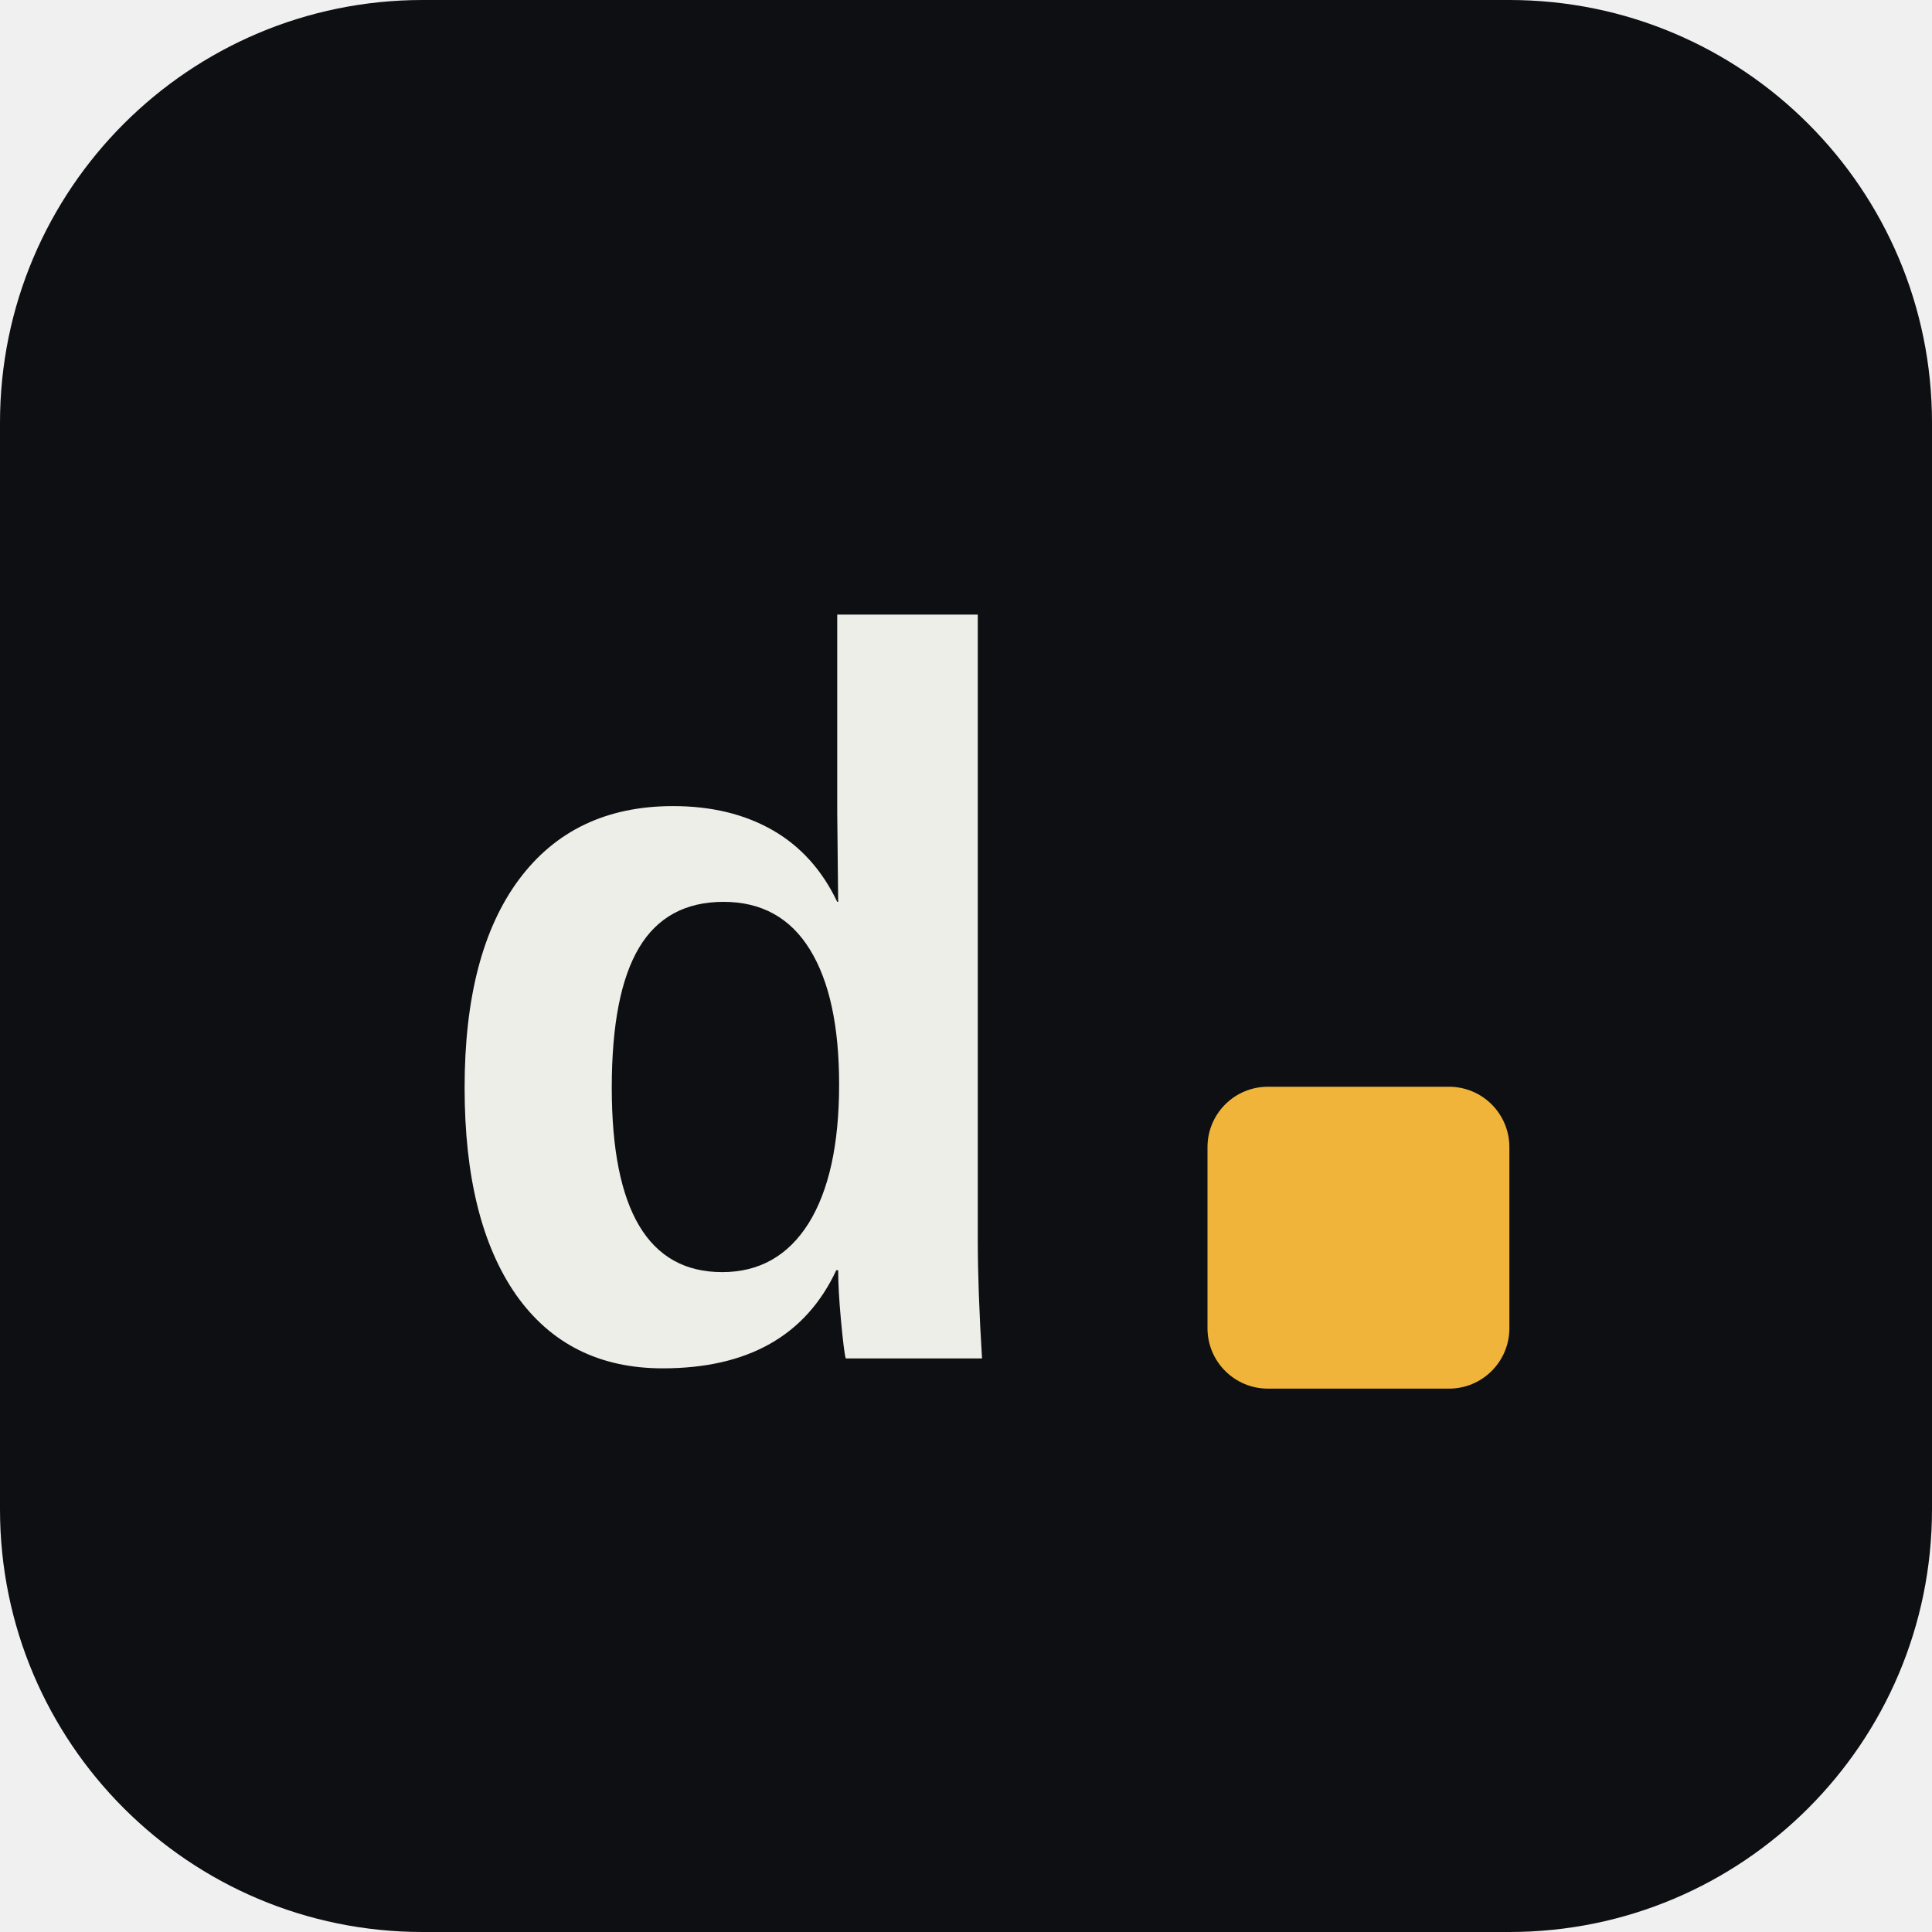
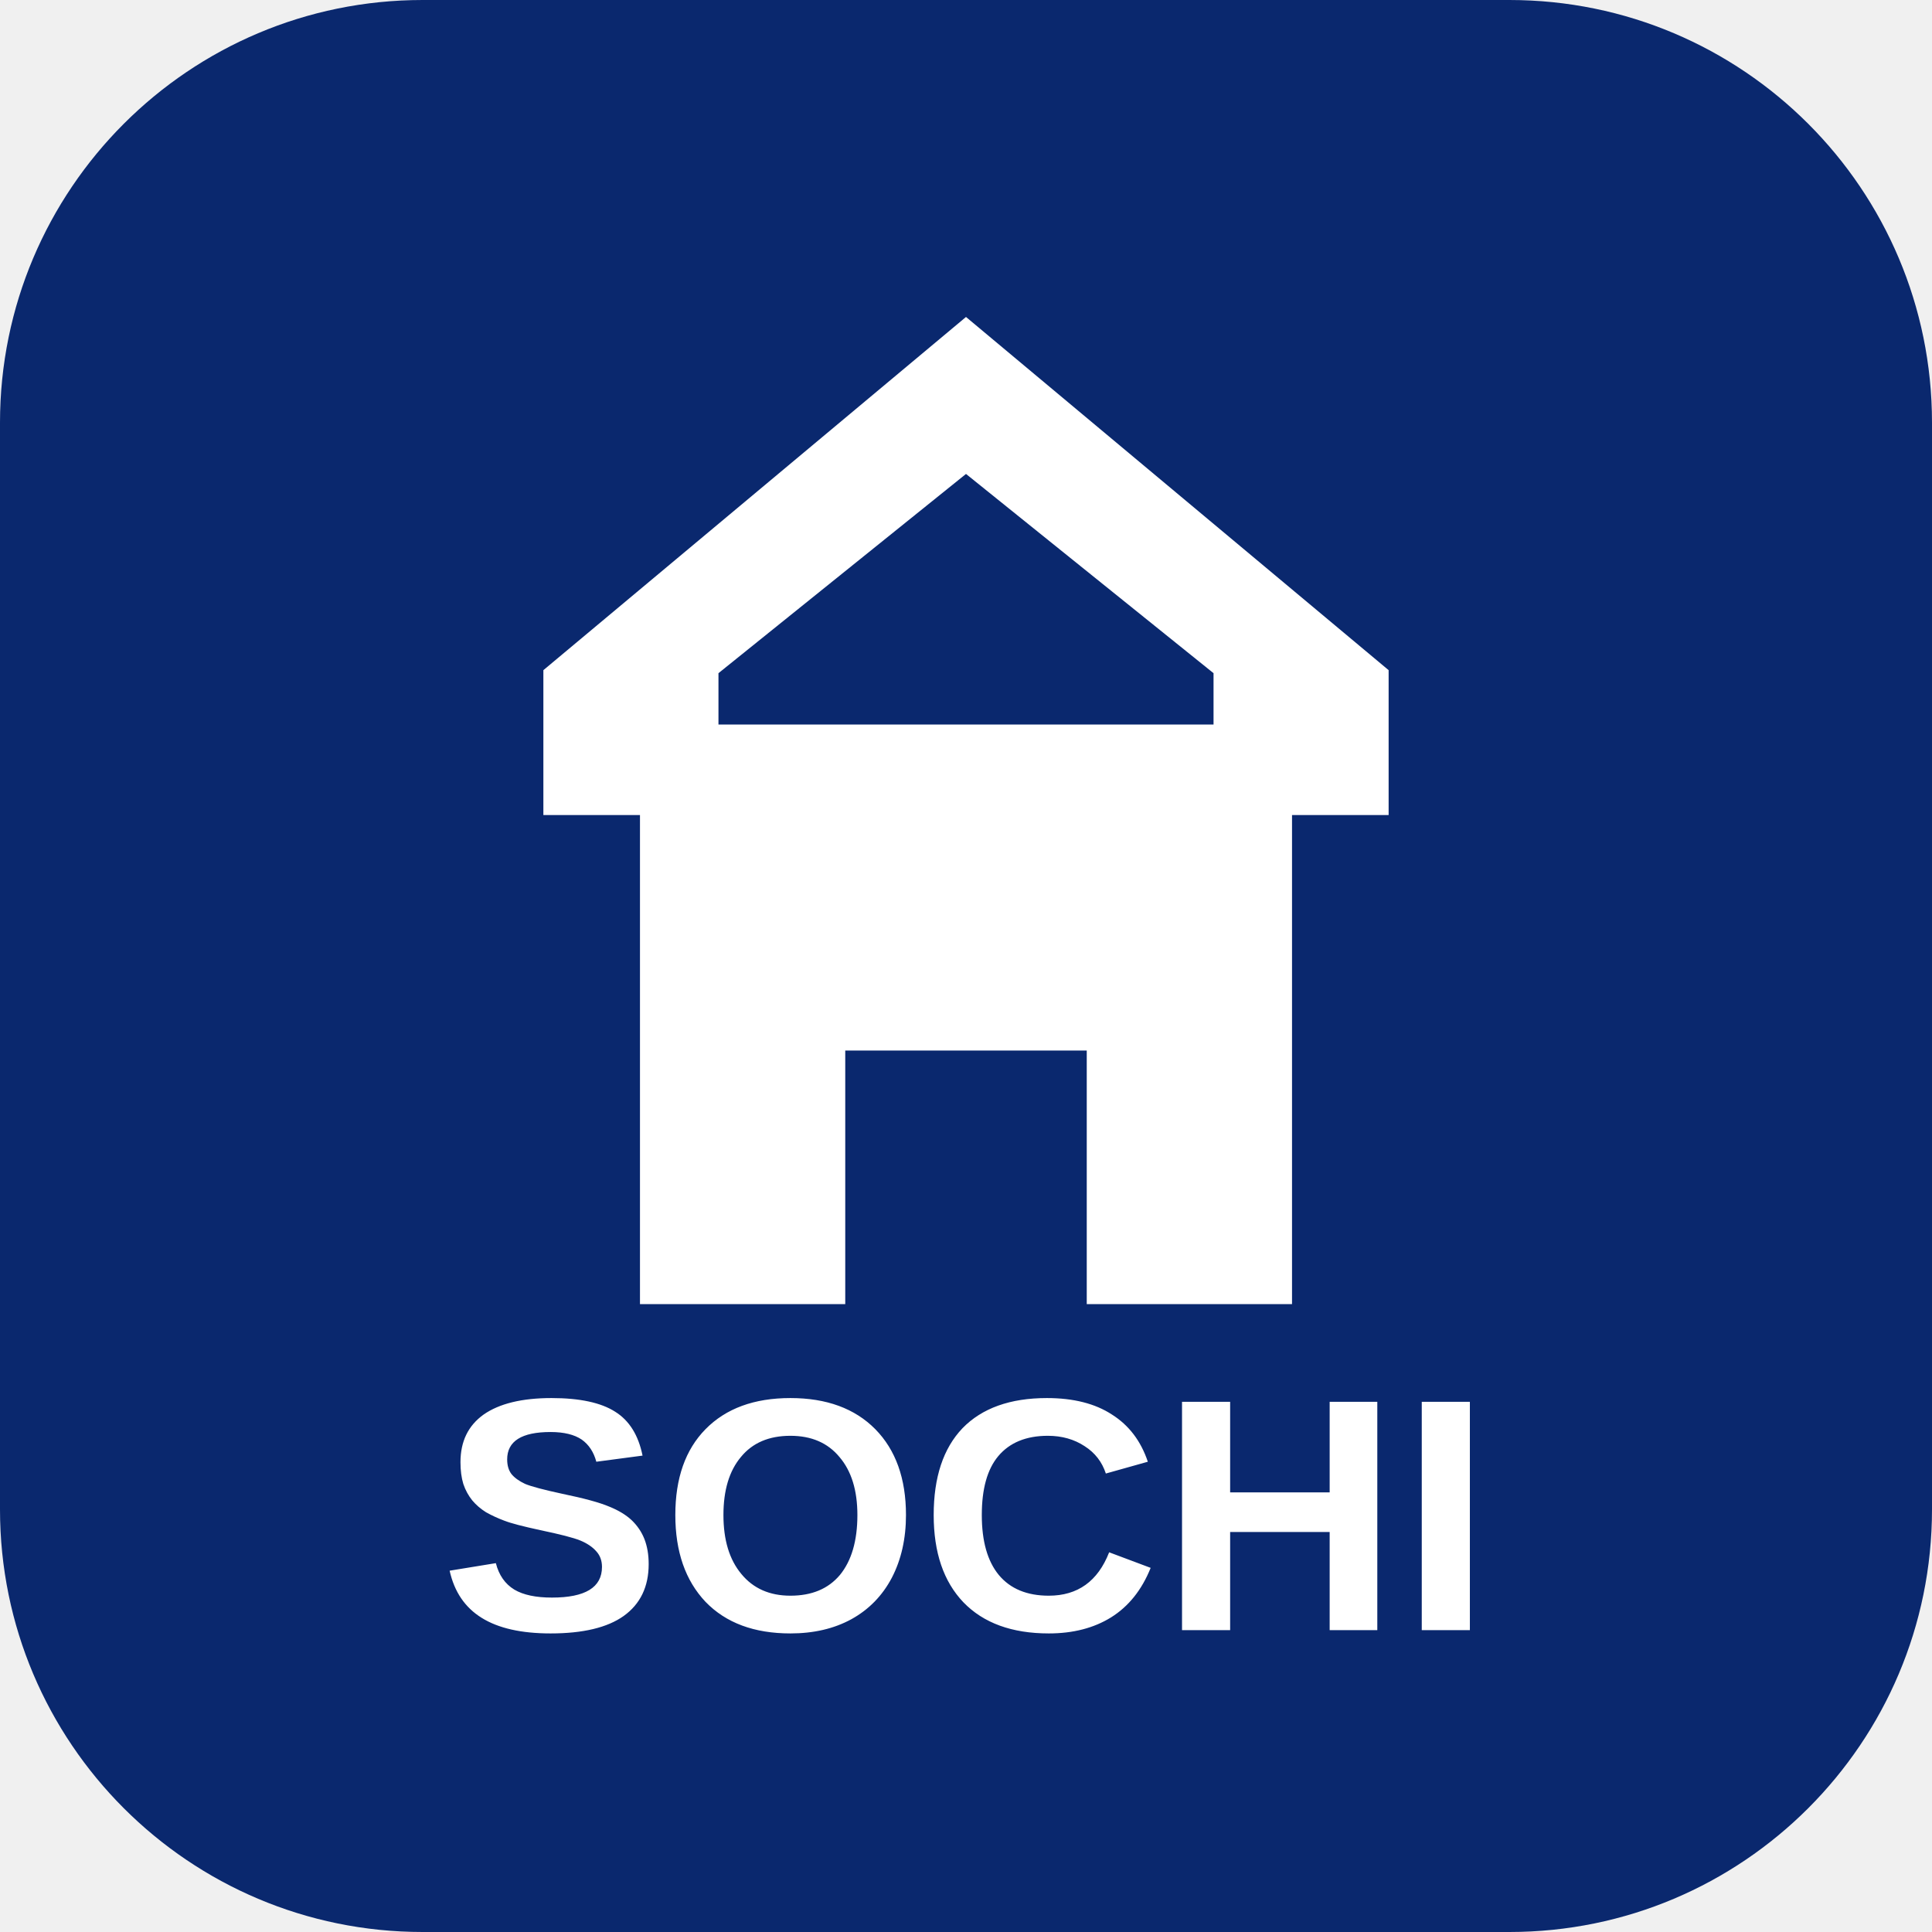
<svg xmlns="http://www.w3.org/2000/svg" viewBox="0 0 64 64">
-   <rect width="64" height="64" rx="14" fill="#0E0F12" />
-   <text x="14" y="45" font-family="Arial Black,Arial,sans-serif" font-weight="900" font-size="34" fill="#EDEEE7">d</text>
-   <rect x="40" y="36" width="10" height="10" rx="2" fill="#F1B43A" />
+   <rect width="64" height="64" rx="14" fill="#0A286E" />
+   <path fill="#ffffff" d="M32 10.5 18 22.2V27h3.2v16.2H28v-8.4h8v8.4h6.8V27H46v-4.8L32 10.5Zm0 5.2 8.2 6.6V24H23.8v-1.7L32 15.7Z" />
+   <text x="32" y="54" text-anchor="middle" font-family="Arial, Helvetica, sans-serif" font-size="11" font-weight="700" fill="#ffffff">SOCHI</text>
</svg>
